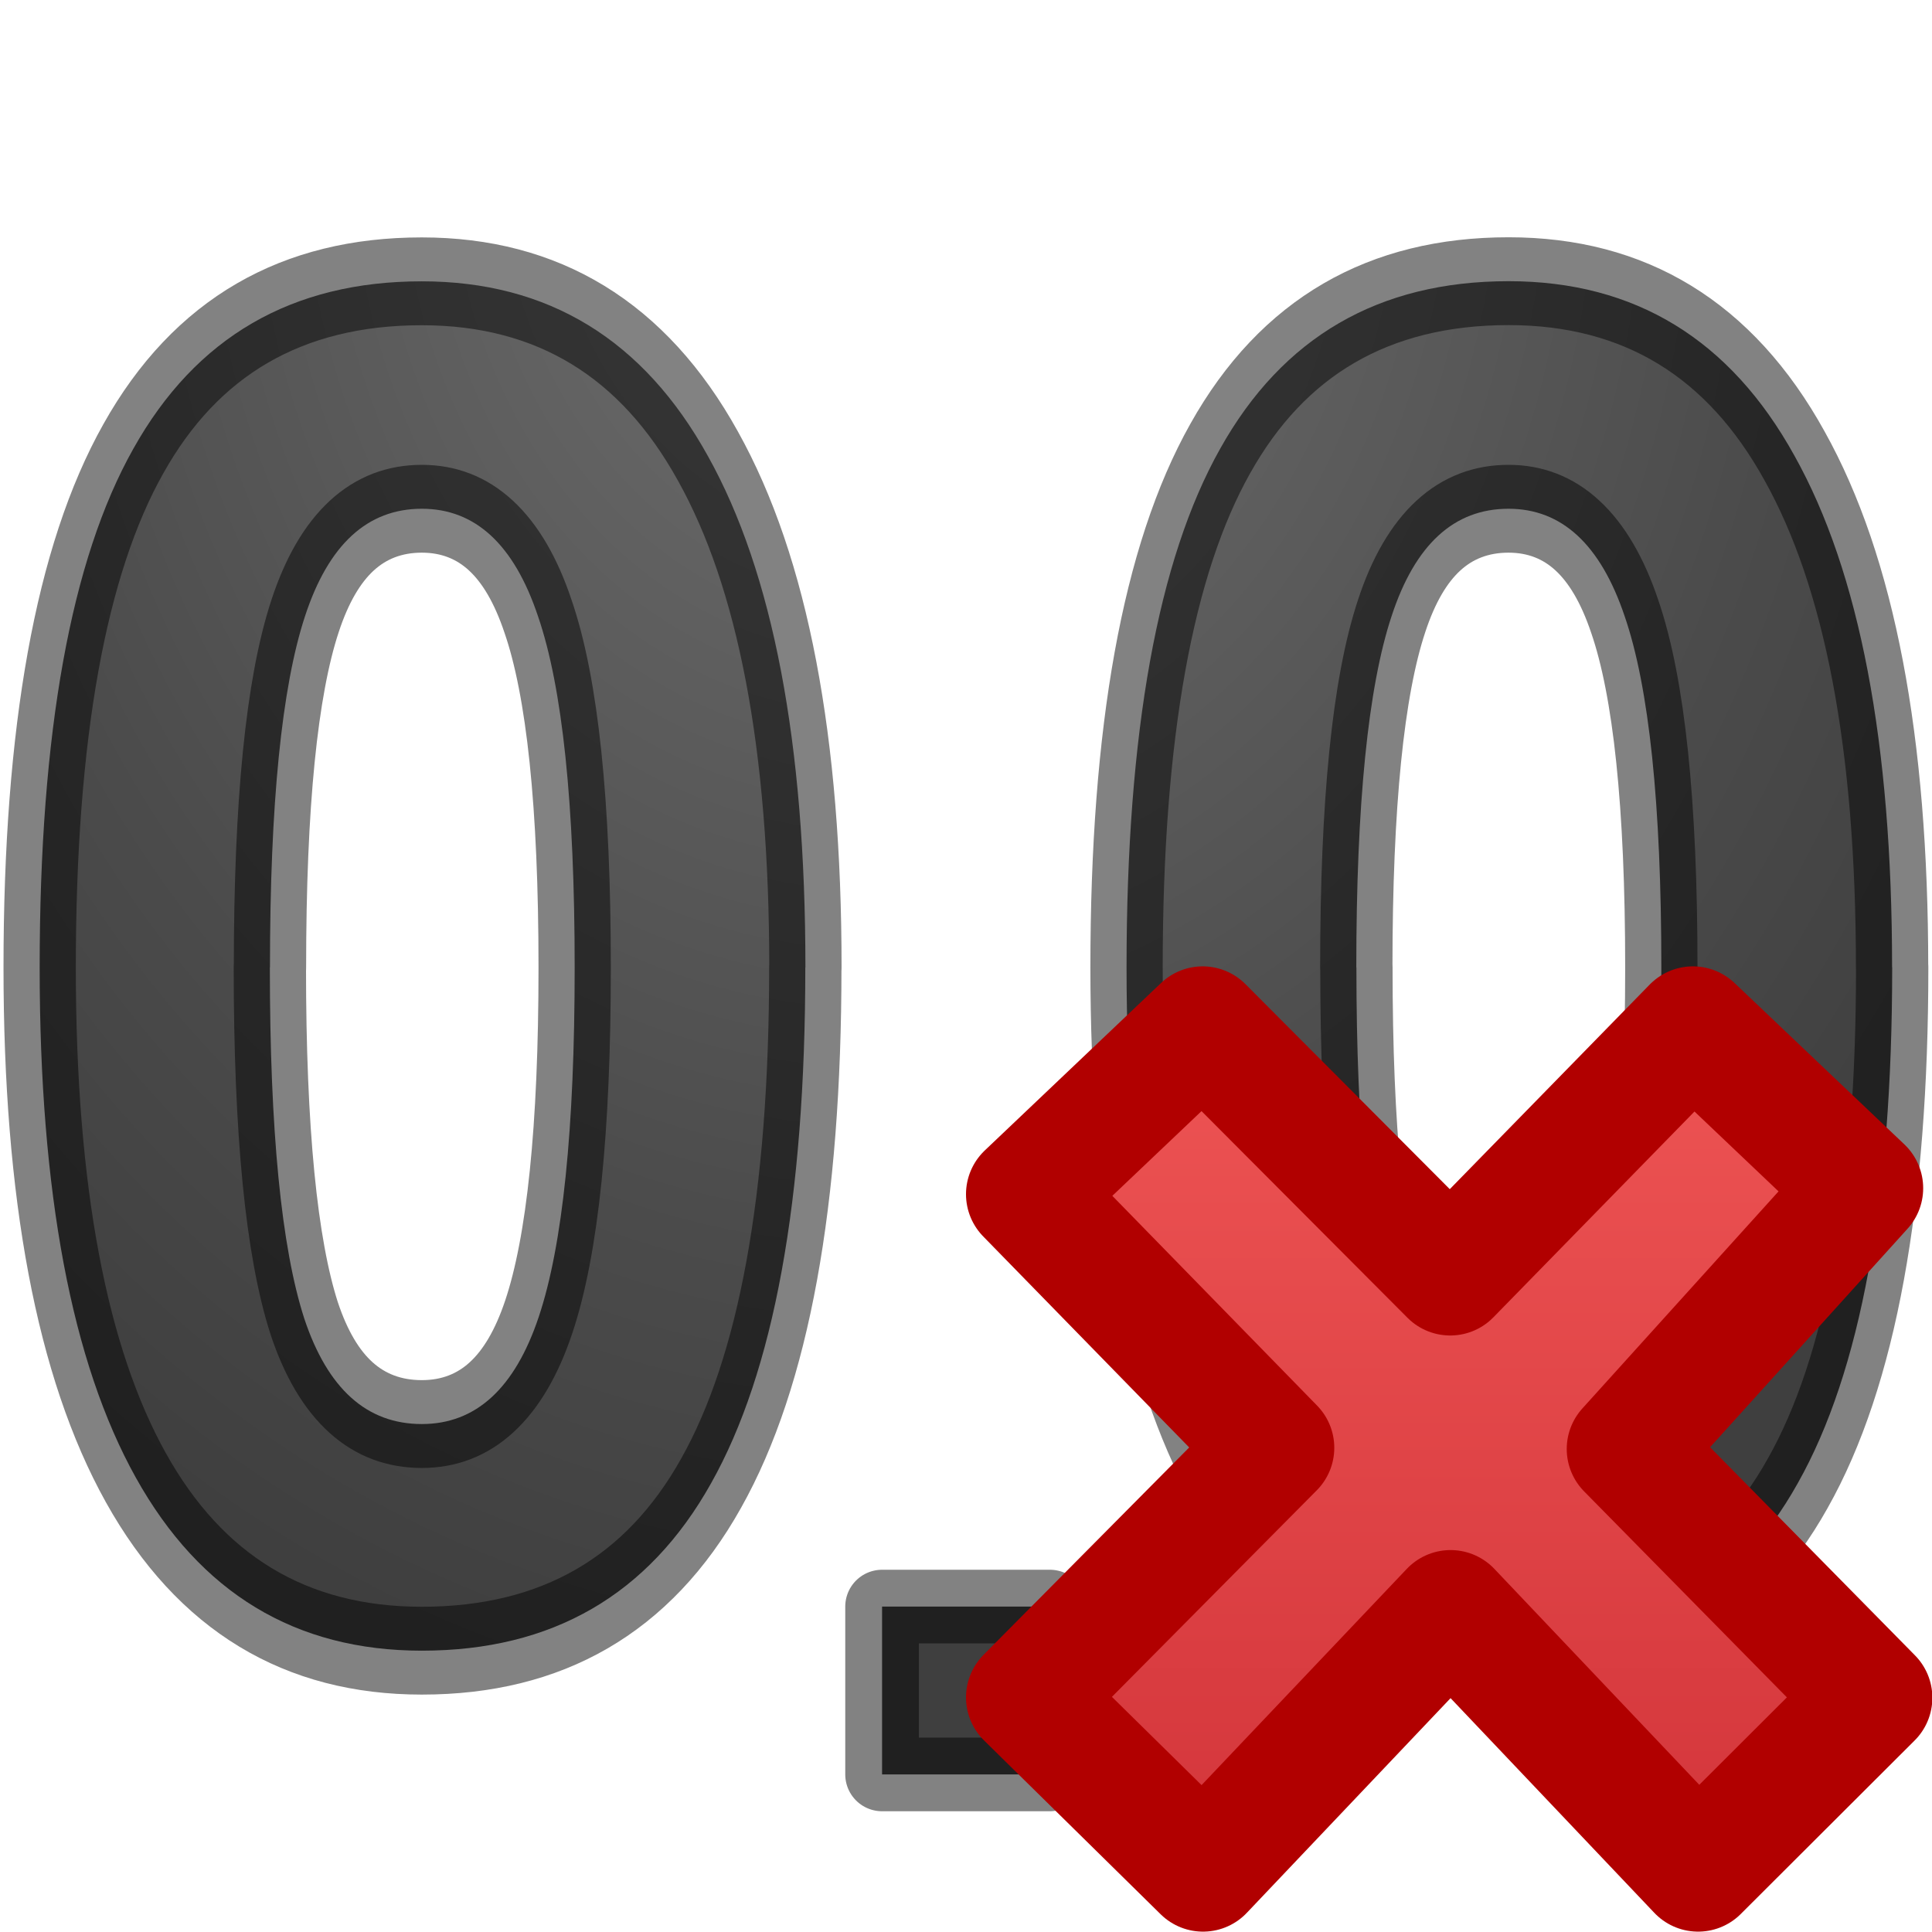
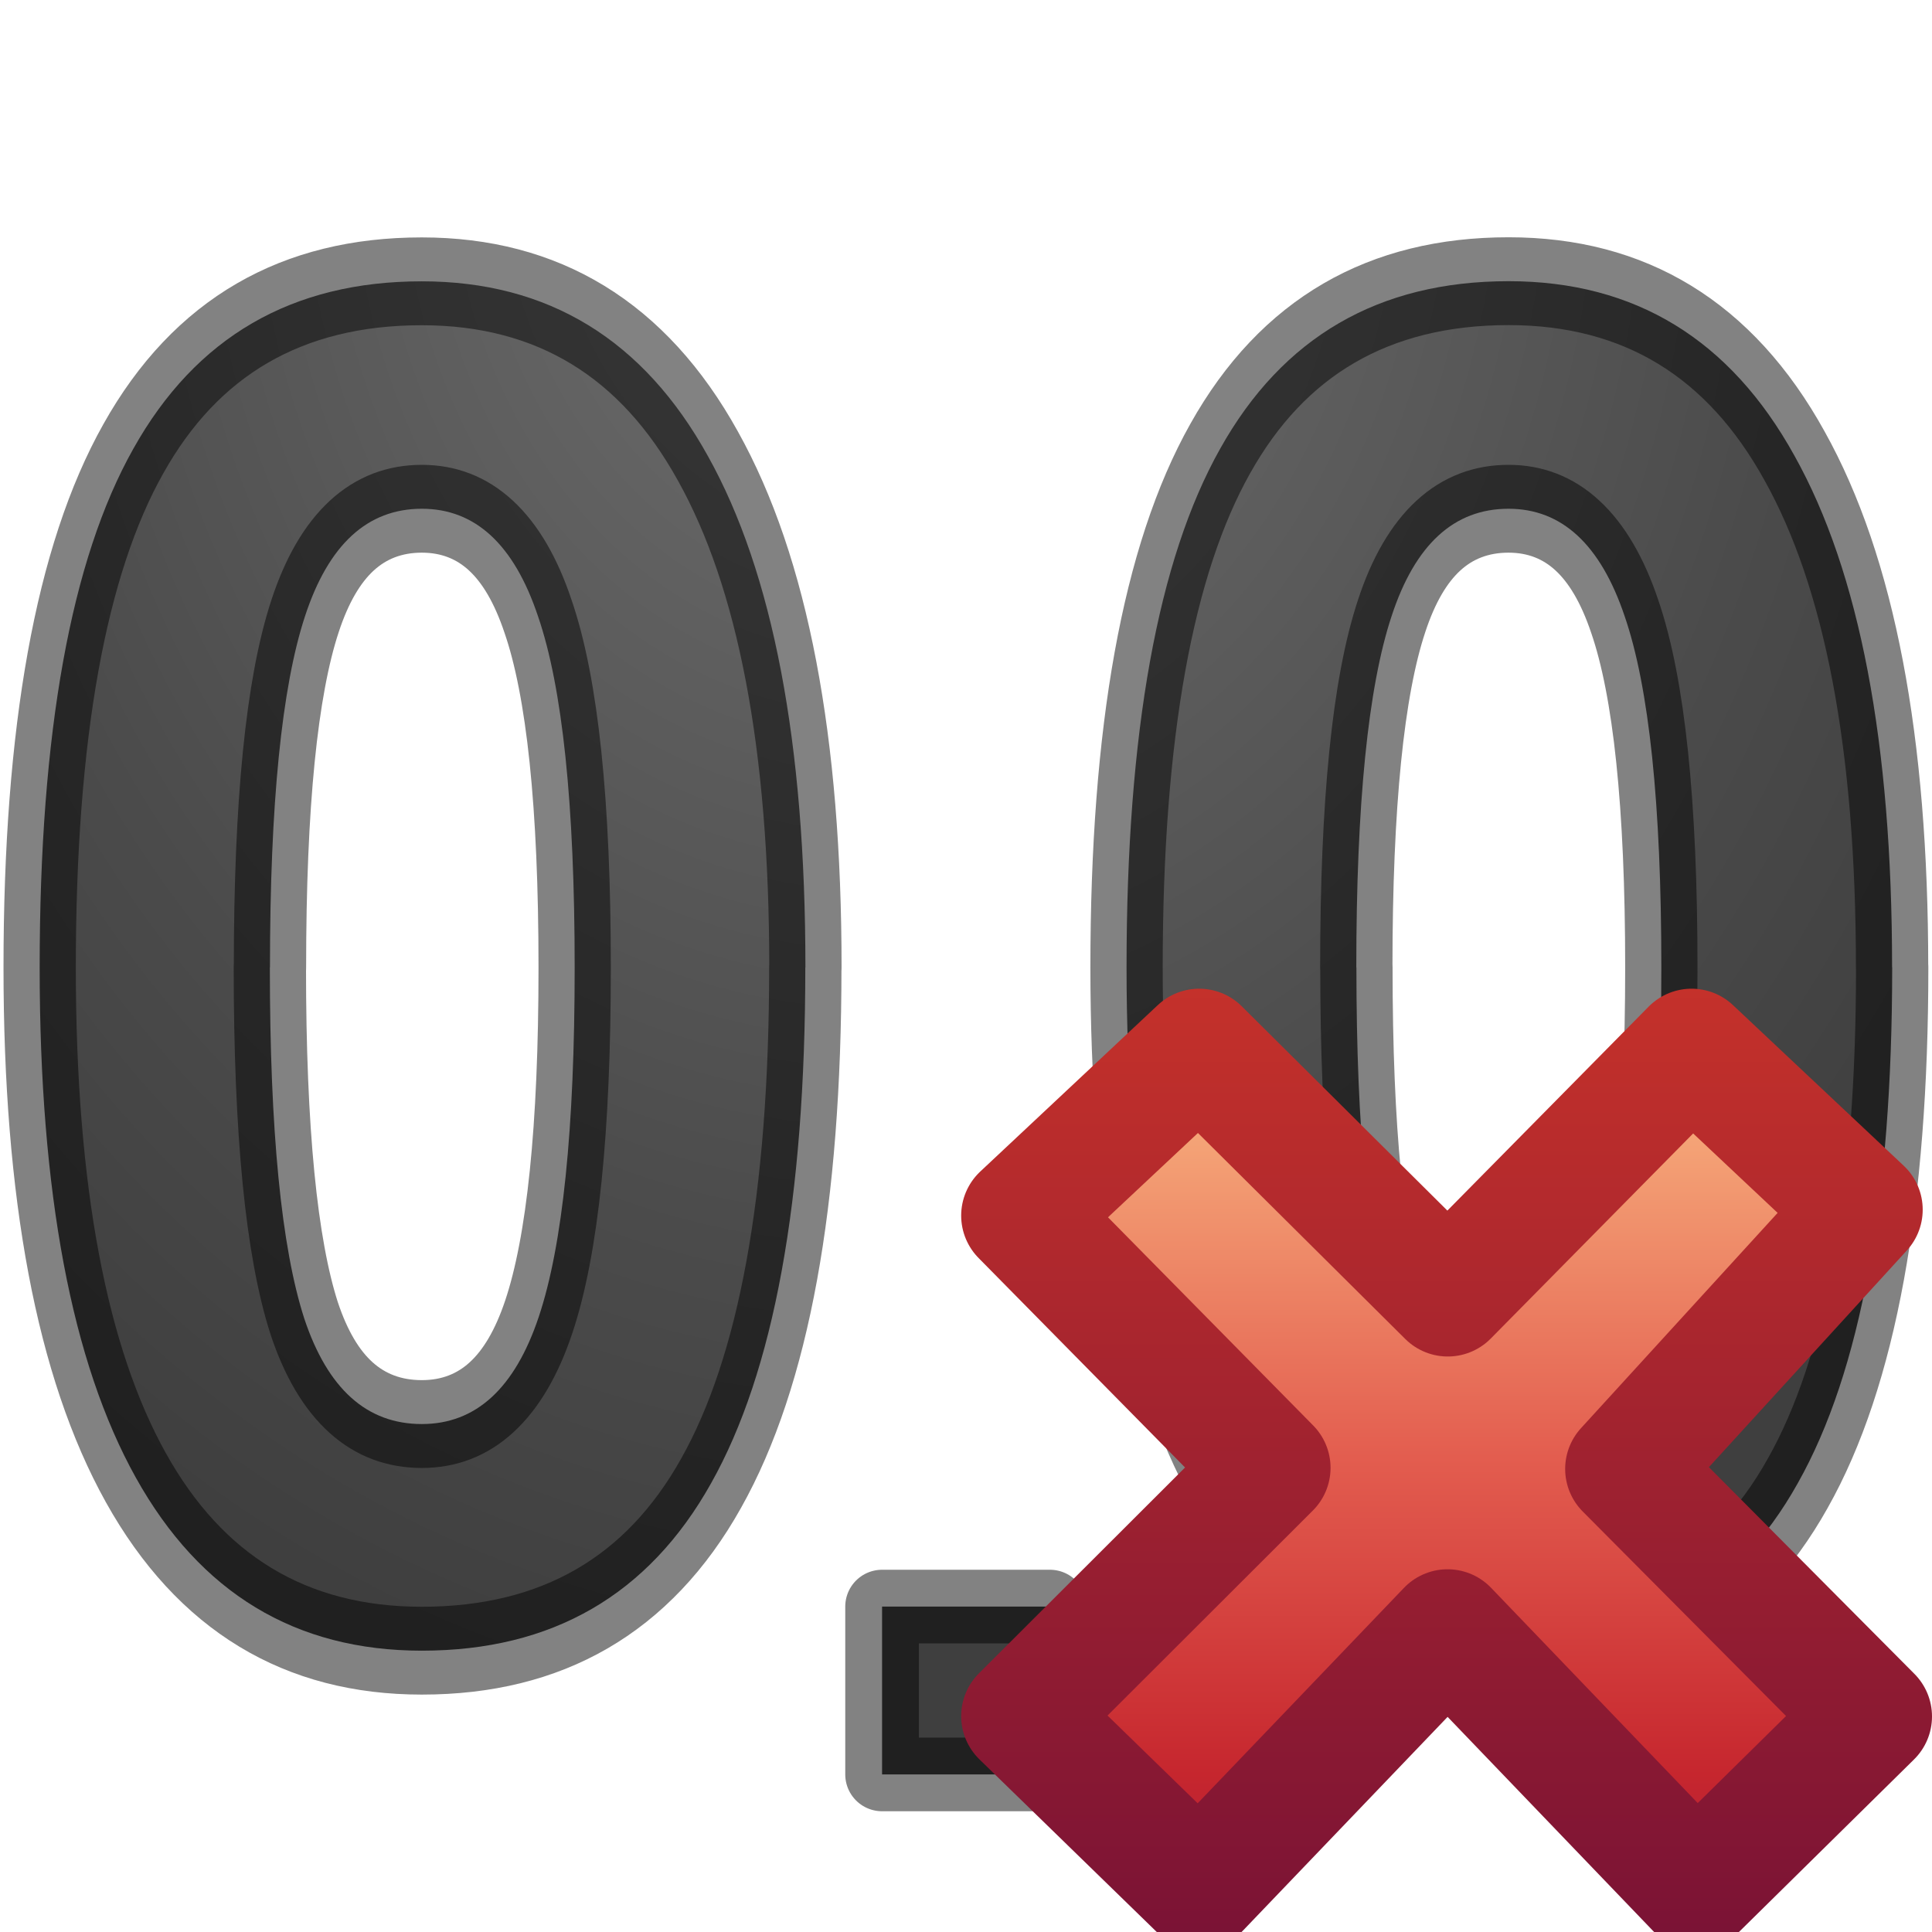
<svg xmlns="http://www.w3.org/2000/svg" viewBox="0 0 16 16">
-   <radialGradient id="a" cx="8" cy="-.668" gradientTransform="matrix(-1.50575 0 0 -1.50575 20.046 -.006)" gradientUnits="userSpaceOnUse" r="7.969">
+   <linearGradient id="a" gradientTransform="matrix(.3705263 0 0 .3864734 7.53368 7.335749)" gradientUnits="userSpaceOnUse" x1="11.192" x2="11.192" y1="4.064" y2="30.298">
+     <stop offset="0" stop-color="#f8b17e" />
+     <stop offset=".312" stop-color="#e35d4f" />
+     <stop offset=".571" stop-color="#c6262e" />
+     <stop offset="1" stop-color="#690b54" />
+   </linearGradient>
+   <linearGradient id="b" gradientTransform="matrix(.64 0 0 .6956522 -14.27409 .033675)" gradientUnits="userSpaceOnUse" x1="41.225" x2="41.225" y1="23.238" y2="7.917">
+     <stop offset="0" stop-color="#791235" />
+     <stop offset="1" stop-color="#dd3b27" />
+   </linearGradient>
+   <radialGradient id="c" cx="8" cy="-.668" gradientTransform="matrix(-1.50575 0 0 -1.50575 20.046 -.006)" gradientUnits="userSpaceOnUse" r="7.969">
    <stop offset="0" stop-color="#737373" />
    <stop offset=".262" stop-color="#636363" />
    <stop offset=".705" stop-color="#4b4b4b" />
    <stop offset="1" stop-color="#3f3f3f" />
  </radialGradient>
-   <linearGradient id="b" gradientTransform="matrix(.36872 0 0 .38857 7.576 7.143)" gradientUnits="userSpaceOnUse" x1="11.192" x2="11.192" y1="4.064" y2="30.298">
-     <stop offset="0" stop-color="#ed5353" />
-     <stop offset="1" stop-color="#c6262e" />
-   </linearGradient>
  <g stroke-linejoin="round">
-     <g fill="url(#a)" stroke="#000" stroke-opacity=".49">
+     <g fill="url(#c)" stroke="#000" stroke-opacity=".49">
      <path d="m7.35 7.27q0 2.618-.86 3.876-.855 1.258-2.64 1.258-1.73 0-2.61-1.3-.878-1.297-.878-3.834 0-2.647.855-3.898.855-1.258 2.632-1.258 1.73 0 2.612 1.313.89 1.312.89 3.842zm-4.887 0q0 1.838.314 2.638.32.793 1.073.793.74 0 1.067-.805.328-.807.328-2.626 0-1.84-.335-2.64-.328-.807-1.06-.807-.745 0-1.066.807-.32.8-.32 2.64zm14.807 0q0 2.618-.862 3.876-.854 1.258-2.64 1.258-1.73 0-2.61-1.3-.876-1.298-.876-3.835 0-2.647.855-3.898.855-1.258 2.632-1.258 1.73 0 2.61 1.313.89 1.312.89 3.842zm-4.89 0q0 1.838.316 2.638.32.793 1.073.793.738 0 1.066-.805.328-.807.328-2.626 0-1.84-.335-2.64-.33-.807-1.06-.807-.746 0-1.067.807-.322.8-.322 2.64z" stroke-width=".66" transform="scale(.90737 1.10208)" />
      <path d="m7.305 13.305h1.39v1.39h-1.39z" stroke-width=".61" />
    </g>
-     <path d="m15.503 14.06-2.028-2.06 1.952-2.16-1.407-1.337-2.01 2.057-2.05-2.057-1.46 1.387 2.05 2.1-2.05 2.067 1.463 1.44 2.05-2.16 2.05 2.16z" fill="url(#b)" stroke="#b10000" />
+     <path d="m15.5 14.215-2.038-2.05 1.961-2.147-1.414-1.33-2.019 2.046-2.059-2.046-1.471 1.379 2.059 2.089-2.059 2.056 1.471 1.432 2.057-2.148 2.062 2.148z" fill="url(#a)" stroke="url(#b)" />
  </g>
</svg>
